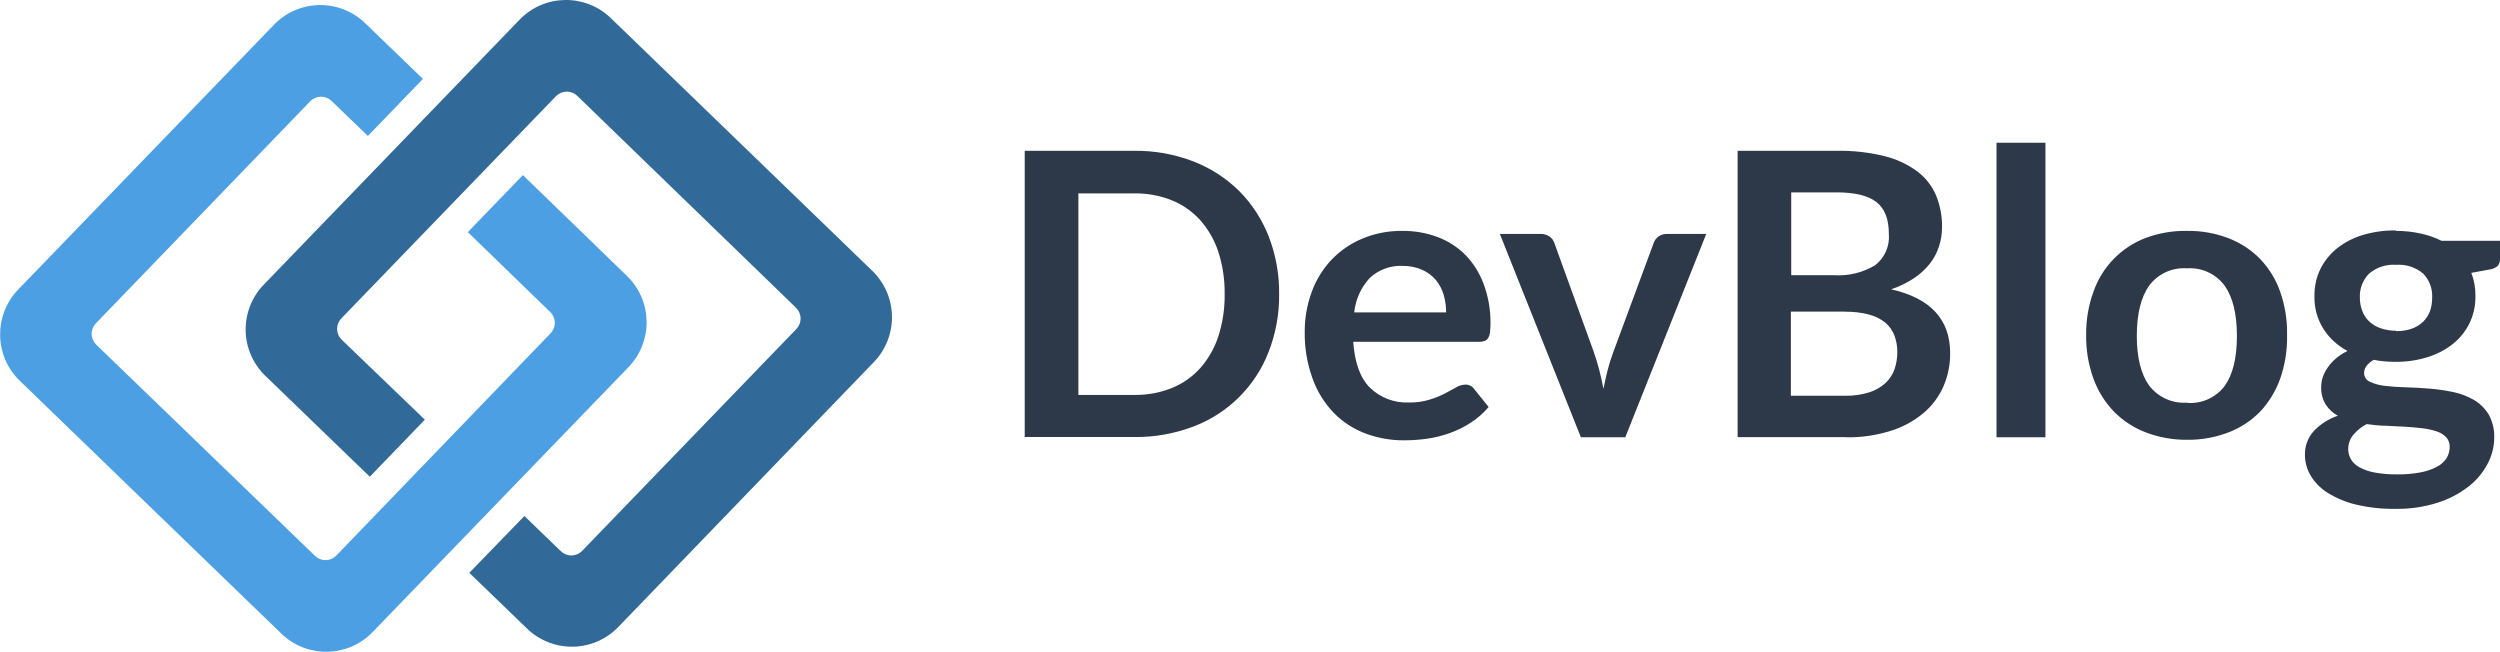
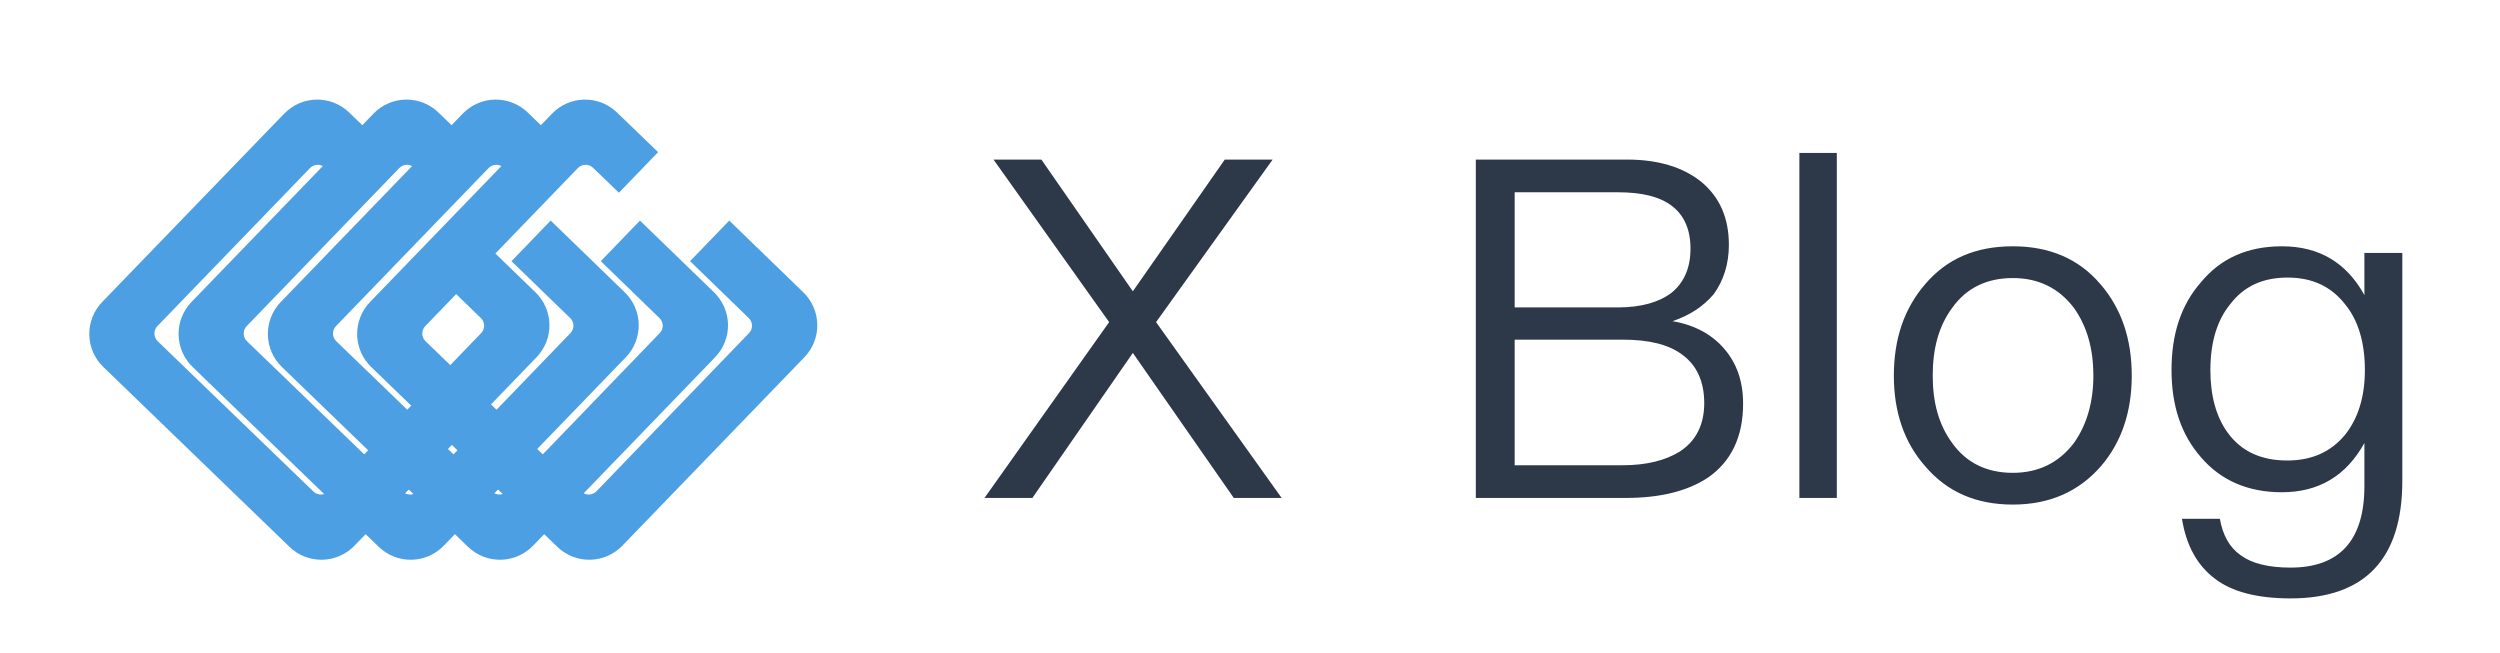
- <svg xmlns="http://www.w3.org/2000/svg" viewBox="0 0 363.37 94.73">
-   <defs>
-     <style>.cls-1{fill:#4c9fe3;}.cls-2{fill:#316a99;}.cls-3{fill:#2d3849;}</style>
-   </defs>
-   <g id="Layer_2" data-name="Layer 2">
-     <g id="_hkcGc1TWxMQnvrJ-o7pxz" data-name=" hkcGc1TWxMQnvrJ-o7pxz">
-       <g id="_2pGrrHDisTubxdFeOQ9h1" data-name=" 2pGrrHDisTubxdFeOQ9h1">
-         <path id="_fclVC_gW3knTSnF4jsxLl" data-name=" fclVC gW3knTSnF4jsxLl" class="cls-1" d="M53.47,19.76l-5.28-5.09a2.19,2.19,0,0,0-3.1.05L13.93,47a2.19,2.19,0,0,0,.06,3.1L45.79,80.8a2.19,2.19,0,0,0,3.1-.06L80,48.47A2.17,2.17,0,0,0,80,45.38l-12-11.64,8-8.29L91.12,40.1a9.38,9.38,0,0,1,.23,13.26L54.16,91.87a9.38,9.38,0,0,1-13.26.23l-38-36.73A9.39,9.39,0,0,1,2.63,42.1L39.82,3.6a9.37,9.37,0,0,1,13.26-.23l8.39,8.1Z" />
-         <path id="_2yC6JlP49xF4W450B5ghS" data-name=" 2yC6JlP49xF4W450B5ghS" class="cls-2" d="M76.22,75l5.27,5.09a2.19,2.19,0,0,0,3.1,0l31.16-32.27a2.19,2.19,0,0,0-.06-3.1L83.9,13.93a2.19,2.19,0,0,0-3.1.06L49.64,46.25a2.19,2.19,0,0,0,0,3.1L61.75,61l-8,8.29L38.57,54.63a9.37,9.37,0,0,1-.23-13.26L75.52,2.86a9.38,9.38,0,0,1,13.26-.23l38,36.73a9.38,9.38,0,0,1,.23,13.27L89.87,91.13a9.38,9.38,0,0,1-13.27.23l-8.39-8.1Z" />
-       </g>
-       <path id="_kCfronMV8leRKdbxpuZJG" data-name=" kCfronMV8leRKdbxpuZJG" class="cls-3" d="M185.92,42.74h0a22.44,22.44,0,0,1-1.53,8.41A18.87,18.87,0,0,1,173.45,62a23.38,23.38,0,0,1-8.61,1.52h-15.9V21.92h15.9a23.18,23.18,0,0,1,8.61,1.54,19.55,19.55,0,0,1,6.65,4.29,19.34,19.34,0,0,1,4.29,6.58A22.51,22.51,0,0,1,185.92,42.74Zm-7.92,0h0a19.29,19.29,0,0,0-.92-6.15A13.09,13.09,0,0,0,174.45,32a11.26,11.26,0,0,0-4.13-2.89,14.23,14.23,0,0,0-5.48-1h-8.1V57.4h8.1a14,14,0,0,0,5.48-1,11.14,11.14,0,0,0,4.13-2.89,13.09,13.09,0,0,0,2.63-4.61A19.2,19.2,0,0,0,178,42.74Zm25.8-9.18h0a14.23,14.23,0,0,1,5.14.89,11.24,11.24,0,0,1,4.05,2.6,12.14,12.14,0,0,1,2.65,4.21,16,16,0,0,1,1,5.69h0a11.72,11.72,0,0,1-.07,1.33,2.25,2.25,0,0,1-.26.84,1.06,1.06,0,0,1-.51.43,2.08,2.08,0,0,1-.81.13H196.69c.21,3,1,5.26,2.44,6.68a7.63,7.63,0,0,0,5.65,2.14h0a9.71,9.71,0,0,0,3-.41A13.44,13.44,0,0,0,210,57.2c.62-.33,1.17-.62,1.64-.89A2.76,2.76,0,0,1,213,55.9h0a1.51,1.51,0,0,1,1.29.67h0l2.08,2.59a11.8,11.8,0,0,1-2.65,2.31,14.3,14.3,0,0,1-3.07,1.5,16.77,16.77,0,0,1-3.25.8,24,24,0,0,1-3.21.23h0a15.86,15.86,0,0,1-5.74-1,12.83,12.83,0,0,1-4.6-3,14.06,14.06,0,0,1-3.08-5,19.06,19.06,0,0,1-1.13-6.83h0a16.39,16.39,0,0,1,1-5.69,13.65,13.65,0,0,1,2.81-4.64,13.31,13.31,0,0,1,4.47-3.12A14.61,14.61,0,0,1,203.8,33.56Zm.14,5.09h0a6.57,6.57,0,0,0-4.86,1.76,8.69,8.69,0,0,0-2.25,5h13.36a8.9,8.9,0,0,0-.37-2.61,6,6,0,0,0-1.15-2.14,5.57,5.57,0,0,0-2-1.46A6.78,6.78,0,0,0,203.94,38.65ZM248,34,236.23,63.56h-6.45L218,34h5.9a2.2,2.2,0,0,1,1.31.37,1.88,1.88,0,0,1,.73,1h0l5.71,15.78c.32.92.6,1.83.82,2.71s.42,1.77.59,2.65h0c.17-.88.37-1.77.59-2.65a24,24,0,0,1,.85-2.71h0l5.84-15.78a2,2,0,0,1,.72-1,2.07,2.07,0,0,1,1.24-.37H248Zm20.33,29.54H252.56V21.92h14.37a27.15,27.15,0,0,1,7,.78,13.34,13.34,0,0,1,4.75,2.22,8.54,8.54,0,0,1,2.72,3.48,11.66,11.66,0,0,1,.87,4.61h0a9,9,0,0,1-.44,2.8,8,8,0,0,1-1.33,2.51,10.08,10.08,0,0,1-2.31,2.12,14.05,14.05,0,0,1-3.32,1.61h0q8.58,1.94,8.58,9.27h0a11.87,11.87,0,0,1-1,4.9,10.67,10.67,0,0,1-2.94,3.87,13.82,13.82,0,0,1-4.75,2.55,20.58,20.58,0,0,1-6.45.92Zm-.14-18.25H260.3V57.52h7.86a11,11,0,0,0,3.62-.52,6.35,6.35,0,0,0,2.33-1.38,5.06,5.06,0,0,0,1.27-2,7.58,7.58,0,0,0,.39-2.45h0a6.66,6.66,0,0,0-.43-2.43A4.58,4.58,0,0,0,274,46.87a6.43,6.43,0,0,0-2.36-1.16,13,13,0,0,0-3.48-.4Zm-7.84-17.4V40h6.19a10.37,10.37,0,0,0,6-1.44,5.2,5.2,0,0,0,2-4.58h0c0-2.17-.62-3.71-1.84-4.64s-3.15-1.38-5.76-1.38H260.3Zm29.84-7.14h7.11V63.56h-7.11ZM317.9,33.56h0a16.24,16.24,0,0,1,6,1.06,13,13,0,0,1,4.59,3,13.33,13.33,0,0,1,2.93,4.78,18,18,0,0,1,1,6.3h0a18.06,18.06,0,0,1-1,6.34,13.82,13.82,0,0,1-2.93,4.81,12.87,12.87,0,0,1-4.59,3,16.24,16.24,0,0,1-6,1.07h0a16.33,16.33,0,0,1-6-1.07,13,13,0,0,1-4.62-3,13.59,13.59,0,0,1-3-4.81,17.83,17.83,0,0,1-1.06-6.34h0a17.72,17.72,0,0,1,1.06-6.3,12.89,12.89,0,0,1,7.58-7.81A16.33,16.33,0,0,1,317.9,33.56Zm0,25h0a6.26,6.26,0,0,0,5.46-2.47q1.77-2.47,1.77-7.26h0q0-4.78-1.77-7.29A6.23,6.23,0,0,0,317.9,39h0a6.31,6.31,0,0,0-5.53,2.52q-1.78,2.52-1.79,7.27h0q0,4.76,1.79,7.24A6.34,6.34,0,0,0,317.9,58.52Zm30.35-25h0a16.22,16.22,0,0,1,3.57.38A12.92,12.92,0,0,1,354.88,35h8.49v2.65a1.47,1.47,0,0,1-.34,1,2.1,2.1,0,0,1-1.18.52h0l-2.65.49a8.87,8.87,0,0,1,.6,3.34h0a8.86,8.86,0,0,1-.87,4,9.07,9.07,0,0,1-2.42,3,11.36,11.36,0,0,1-3.66,1.91,15.09,15.09,0,0,1-4.6.68h0A15.85,15.85,0,0,1,345,52.3h0c-.92.56-1.38,1.18-1.38,1.88h0a1.36,1.36,0,0,0,.82,1.3,6.82,6.82,0,0,0,2.16.6c.89.11,1.9.18,3,.21s2.29.09,3.48.19a28,28,0,0,1,3.48.5,10.26,10.26,0,0,1,3,1.14,6.09,6.09,0,0,1,2.16,2.12,6.56,6.56,0,0,1,.81,3.44h0a8.15,8.15,0,0,1-1,3.8,10.13,10.13,0,0,1-2.79,3.28,14.56,14.56,0,0,1-4.48,2.32,19.12,19.12,0,0,1-6.05.88h0a23.41,23.41,0,0,1-5.85-.64,13.9,13.9,0,0,1-4.1-1.73,7.48,7.48,0,0,1-2.43-2.5,5.81,5.81,0,0,1-.81-2.93h0a5,5,0,0,1,1.27-3.49,8.55,8.55,0,0,1,3.51-2.24h0a5.08,5.08,0,0,1-1.76-1.62,4.69,4.69,0,0,1-.66-2.62h0a4.52,4.52,0,0,1,.23-1.37,5.55,5.55,0,0,1,.71-1.39,6.9,6.9,0,0,1,1.19-1.32,8.16,8.16,0,0,1,1.7-1.1h0a9.24,9.24,0,0,1-3.52-3.23,8.56,8.56,0,0,1-1.29-4.72h0a8.86,8.86,0,0,1,.88-4,9,9,0,0,1,2.45-3,11.19,11.19,0,0,1,3.72-1.91A15.73,15.73,0,0,1,348.25,33.5Zm7.81,31.39h0a2,2,0,0,0-.52-1.41,3.39,3.39,0,0,0-1.41-.85,10.88,10.88,0,0,0-2.09-.45c-.8-.09-1.64-.17-2.53-.22l-2.77-.14c-.95,0-1.87-.13-2.75-.24h0a6.4,6.4,0,0,0-1.94,1.56,3.26,3.26,0,0,0-.74,2.09h0a2.88,2.88,0,0,0,.39,1.46,3.27,3.27,0,0,0,1.24,1.17,7.51,7.51,0,0,0,2.2.76,17.33,17.33,0,0,0,3.31.27h0a17,17,0,0,0,3.43-.3,8.27,8.27,0,0,0,2.37-.83,3.64,3.64,0,0,0,1.38-1.27A3.2,3.2,0,0,0,356.06,64.89Zm-7.81-16.82h0a6.71,6.71,0,0,0,2.31-.36,4.66,4.66,0,0,0,1.63-1,4.28,4.28,0,0,0,1-1.53,5.84,5.84,0,0,0,.32-2h0a4.65,4.65,0,0,0-1.3-3.47,5.46,5.46,0,0,0-3.94-1.28h0a5.45,5.45,0,0,0-3.93,1.28A4.65,4.65,0,0,0,343,43.23h0a5.29,5.29,0,0,0,.34,1.93,4,4,0,0,0,1,1.54,4.39,4.39,0,0,0,1.65,1A6.65,6.65,0,0,0,348.25,48.07Z" />
-     </g>
-   </g>
+ <svg xmlns="http://www.w3.org/2000/svg" width="364" height="95" viewBox="0 0 364 95" fill="none">
+   <path d="M51.114 28.061L47.349 24.433C47.202 24.29 47.028 24.178 46.837 24.102C46.646 24.027 46.442 23.989 46.236 23.993C46.031 23.996 45.828 24.04 45.64 24.122C45.452 24.203 45.281 24.321 45.139 24.469L22.921 47.478C22.778 47.625 22.666 47.8 22.591 47.991C22.516 48.182 22.48 48.386 22.483 48.591C22.488 48.797 22.532 48.999 22.614 49.187C22.697 49.375 22.815 49.545 22.963 49.687L45.638 71.57C45.786 71.712 45.96 71.824 46.151 71.899C46.343 71.974 46.547 72.011 46.752 72.007C46.957 72.003 47.16 71.958 47.348 71.876C47.536 71.794 47.706 71.675 47.848 71.527L70.031 48.525C70.177 48.382 70.293 48.21 70.372 48.021C70.451 47.832 70.491 47.629 70.491 47.424C70.491 47.219 70.451 47.016 70.372 46.827C70.293 46.638 70.177 46.467 70.031 46.323L61.474 38.026L67.178 32.117L77.96 42.559C79.235 43.791 79.968 45.479 79.999 47.251C80.03 49.024 79.355 50.736 78.124 52.011L51.606 79.46C50.374 80.735 48.685 81.468 46.912 81.499C45.139 81.53 43.427 80.855 42.151 79.624L15.056 53.444C13.776 52.214 13.037 50.528 13.001 48.754C12.965 46.98 13.635 45.265 14.863 43.985L41.381 16.543C41.991 15.911 42.719 15.405 43.524 15.055C44.33 14.704 45.196 14.516 46.074 14.501C46.953 14.486 47.825 14.644 48.642 14.966C49.459 15.288 50.205 15.768 50.836 16.379L56.818 22.152L51.114 28.061Z" fill="#4C9FE3" />
+   <path d="M64.114 28.061L60.349 24.433C60.202 24.29 60.028 24.178 59.837 24.102C59.646 24.027 59.442 23.989 59.236 23.993C59.031 23.996 58.828 24.04 58.64 24.122C58.452 24.203 58.281 24.321 58.139 24.469L35.921 47.478C35.778 47.625 35.666 47.8 35.591 47.991C35.516 48.182 35.48 48.386 35.483 48.591C35.487 48.797 35.532 48.999 35.614 49.187C35.697 49.375 35.815 49.545 35.963 49.687L58.638 71.57C58.786 71.712 58.96 71.824 59.151 71.899C59.343 71.974 59.547 72.011 59.752 72.007C59.957 72.003 60.16 71.958 60.348 71.876C60.536 71.794 60.706 71.675 60.848 71.527L83.031 48.525C83.177 48.382 83.293 48.21 83.372 48.021C83.451 47.832 83.491 47.629 83.491 47.424C83.491 47.219 83.451 47.016 83.372 46.827C83.293 46.638 83.177 46.467 83.031 46.323L74.474 38.026L80.178 32.117L90.96 42.559C92.235 43.791 92.968 45.479 92.999 47.251C93.03 49.024 92.355 50.736 91.124 52.011L64.606 79.46C63.374 80.735 61.685 81.468 59.912 81.499C58.139 81.53 56.427 80.855 55.151 79.624L28.056 53.444C26.776 52.214 26.038 50.528 26.001 48.754C25.965 46.98 26.635 45.265 27.863 43.985L54.381 16.543C54.991 15.911 55.719 15.405 56.524 15.055C57.33 14.704 58.196 14.516 59.074 14.501C59.953 14.486 60.825 14.644 61.642 14.966C62.459 15.288 63.205 15.768 63.836 16.379L69.818 22.152L64.114 28.061Z" fill="#4C9FE3" />
+   <path d="M77.114 28.061L73.349 24.433C73.202 24.29 73.028 24.178 72.837 24.102C72.646 24.027 72.442 23.989 72.237 23.993C72.031 23.996 71.829 24.04 71.64 24.122C71.452 24.203 71.281 24.321 71.139 24.469L48.921 47.478C48.778 47.625 48.666 47.8 48.591 47.991C48.516 48.182 48.48 48.386 48.483 48.591C48.487 48.797 48.532 48.999 48.614 49.187C48.697 49.375 48.815 49.545 48.963 49.687L71.638 71.57C71.786 71.712 71.96 71.824 72.151 71.899C72.343 71.974 72.547 72.011 72.752 72.007C72.957 72.003 73.16 71.958 73.348 71.876C73.536 71.794 73.706 71.675 73.848 71.527L96.031 48.525C96.177 48.382 96.293 48.21 96.372 48.021C96.451 47.832 96.491 47.629 96.491 47.424C96.491 47.219 96.451 47.016 96.372 46.827C96.293 46.638 96.177 46.467 96.031 46.323L87.474 38.026L93.178 32.117L103.96 42.559C105.235 43.791 105.968 45.479 105.999 47.251C106.03 49.024 105.355 50.736 104.124 52.011L77.606 79.46C76.374 80.735 74.685 81.468 72.912 81.499C71.139 81.53 69.427 80.855 68.151 79.624L41.056 53.444C39.776 52.214 39.038 50.528 39.001 48.754C38.965 46.98 39.635 45.265 40.863 43.985L67.381 16.543C67.991 15.911 68.719 15.405 69.524 15.055C70.33 14.704 71.196 14.516 72.074 14.501C72.953 14.486 73.825 14.644 74.642 14.966C75.459 15.288 76.205 15.768 76.836 16.379L82.818 22.152L77.114 28.061Z" fill="#4C9FE3" />
+   <path d="M90.114 28.061L86.349 24.433C86.202 24.29 86.028 24.178 85.837 24.102C85.646 24.027 85.442 23.989 85.237 23.993C85.031 23.996 84.829 24.04 84.64 24.122C84.452 24.203 84.281 24.321 84.139 24.469L61.921 47.478C61.778 47.625 61.666 47.8 61.591 47.991C61.516 48.182 61.48 48.386 61.483 48.591C61.487 48.797 61.532 48.999 61.614 49.187C61.697 49.375 61.815 49.545 61.963 49.687L84.638 71.57C84.786 71.712 84.96 71.824 85.151 71.899C85.343 71.974 85.547 72.011 85.752 72.007C85.957 72.003 86.16 71.958 86.348 71.876C86.536 71.794 86.706 71.675 86.848 71.527L109.031 48.525C109.177 48.382 109.292 48.21 109.372 48.021C109.451 47.832 109.491 47.629 109.491 47.424C109.491 47.219 109.451 47.016 109.372 46.827C109.292 46.638 109.177 46.467 109.031 46.323L100.474 38.026L106.178 32.117L116.96 42.559C118.235 43.791 118.968 45.479 118.999 47.251C119.03 49.024 118.355 50.736 117.124 52.011L90.606 79.46C89.374 80.735 87.685 81.468 85.912 81.499C84.139 81.53 82.427 80.855 81.151 79.624L54.056 53.444C52.776 52.214 52.038 50.528 52.001 48.754C51.965 46.98 52.635 45.265 53.863 43.985L80.381 16.543C80.991 15.911 81.719 15.405 82.524 15.055C83.33 14.704 84.196 14.516 85.074 14.501C85.953 14.486 86.825 14.644 87.642 14.966C88.459 15.288 89.205 15.768 89.836 16.379L95.818 22.152L90.114 28.061Z" fill="#4C9FE3" />
+   <path d="M144.656 23.234H151.625L164.942 42.416L178.328 23.234H185.297L168.323 46.901L186.608 72.5H179.639L164.942 51.386L150.314 72.5H143.345L161.492 46.901L144.656 23.234ZM214.879 23.234H236.89C241.444 23.234 245.101 24.338 247.792 26.546C250.414 28.754 251.725 31.79 251.725 35.654C251.725 38.414 250.966 40.829 249.517 42.83C247.999 44.624 245.998 45.935 243.514 46.763C246.757 47.315 249.241 48.695 251.035 50.765C252.829 52.835 253.795 55.457 253.795 58.769C253.795 63.599 252.07 67.187 248.689 69.533C245.791 71.465 241.789 72.5 236.752 72.5H214.879V23.234ZM220.537 27.995V44.762H235.51C238.96 44.762 241.582 44.003 243.376 42.623C245.17 41.174 246.136 39.035 246.136 36.206C246.136 33.446 245.239 31.376 243.445 29.996C241.651 28.616 239.029 27.995 235.579 27.995H220.537ZM220.537 49.454V67.739H236.269C239.719 67.739 242.41 67.049 244.48 65.807C246.895 64.289 248.137 61.874 248.137 58.7C248.137 55.526 247.033 53.18 244.963 51.662C242.962 50.144 240.064 49.454 236.269 49.454H220.537ZM261.989 22.268H267.44V72.5H261.989V22.268ZM293.064 35.861C298.377 35.861 302.655 37.655 305.829 41.381C308.865 44.9 310.383 49.316 310.383 54.698C310.383 60.011 308.865 64.427 305.898 67.877C302.655 71.603 298.377 73.466 293.064 73.466C287.682 73.466 283.473 71.603 280.299 67.877C277.263 64.427 275.745 60.011 275.745 54.698C275.745 49.316 277.263 44.9 280.299 41.381C283.473 37.655 287.682 35.861 293.064 35.861ZM293.064 40.484C289.269 40.484 286.302 41.933 284.232 44.831C282.3 47.453 281.403 50.696 281.403 54.698C281.403 58.631 282.3 61.874 284.232 64.496C286.302 67.394 289.269 68.843 293.064 68.843C296.79 68.843 299.757 67.394 301.965 64.496C303.828 61.874 304.794 58.562 304.794 54.698C304.794 50.696 303.828 47.453 301.965 44.831C299.757 41.933 296.79 40.484 293.064 40.484ZM332.251 35.861C337.633 35.861 341.635 38.207 344.257 42.968V36.827H349.777V70.016C349.777 81.401 344.326 87.128 333.493 87.128C328.663 87.128 324.937 86.162 322.453 84.23C319.9 82.298 318.313 79.4 317.692 75.536H323.212C323.626 77.951 324.661 79.745 326.248 80.849C327.835 82.022 330.25 82.643 333.493 82.643C340.669 82.643 344.257 78.641 344.257 70.775V64.496C341.635 69.257 337.633 71.672 332.251 71.672C327.283 71.672 323.35 69.947 320.452 66.566C317.554 63.254 316.174 59.045 316.174 53.87C316.174 48.626 317.554 44.417 320.452 41.105C323.35 37.586 327.283 35.861 332.251 35.861ZM333.079 40.415C329.491 40.415 326.731 41.657 324.73 44.279C322.798 46.625 321.832 49.868 321.832 53.87C321.832 57.596 322.66 60.701 324.385 63.047C326.317 65.669 329.146 67.049 333.01 67.049C336.598 67.049 339.358 65.807 341.428 63.323C343.36 60.908 344.326 57.734 344.326 53.87C344.326 49.868 343.36 46.625 341.428 44.279C339.358 41.657 336.598 40.415 333.079 40.415Z" fill="#2D3849" />
</svg>
